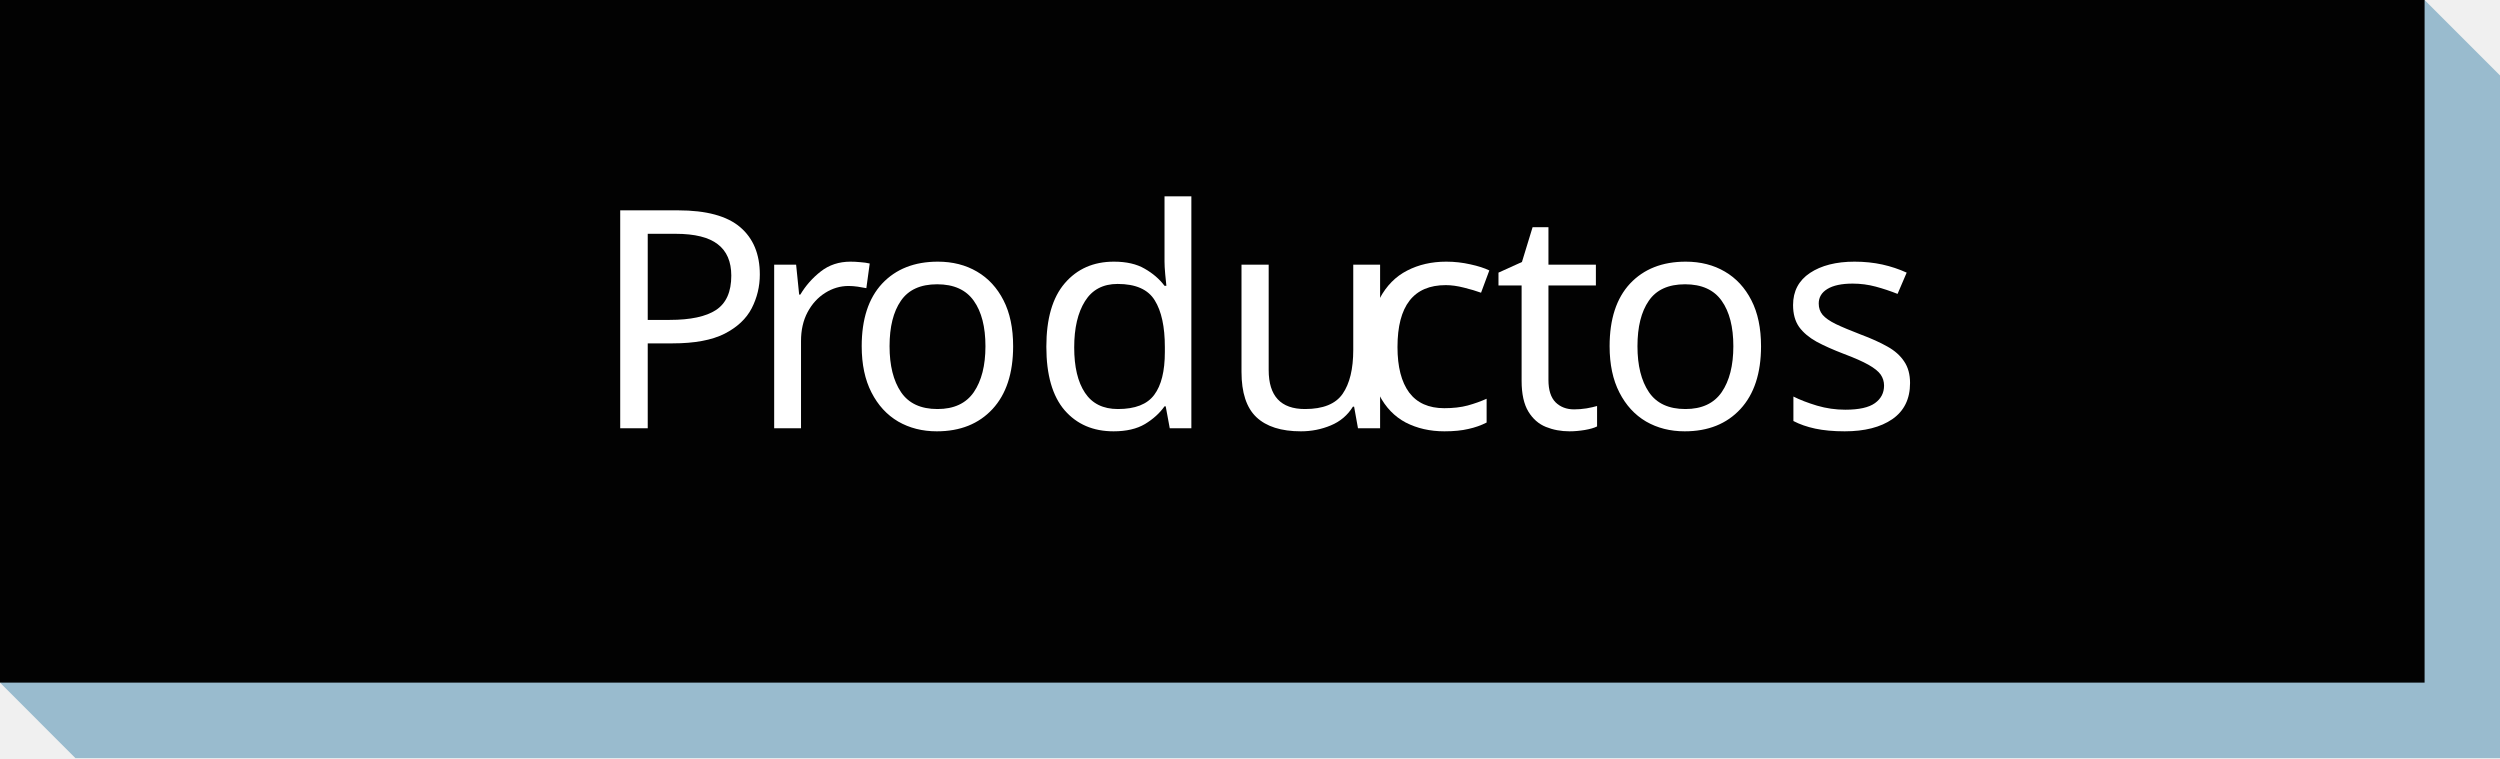
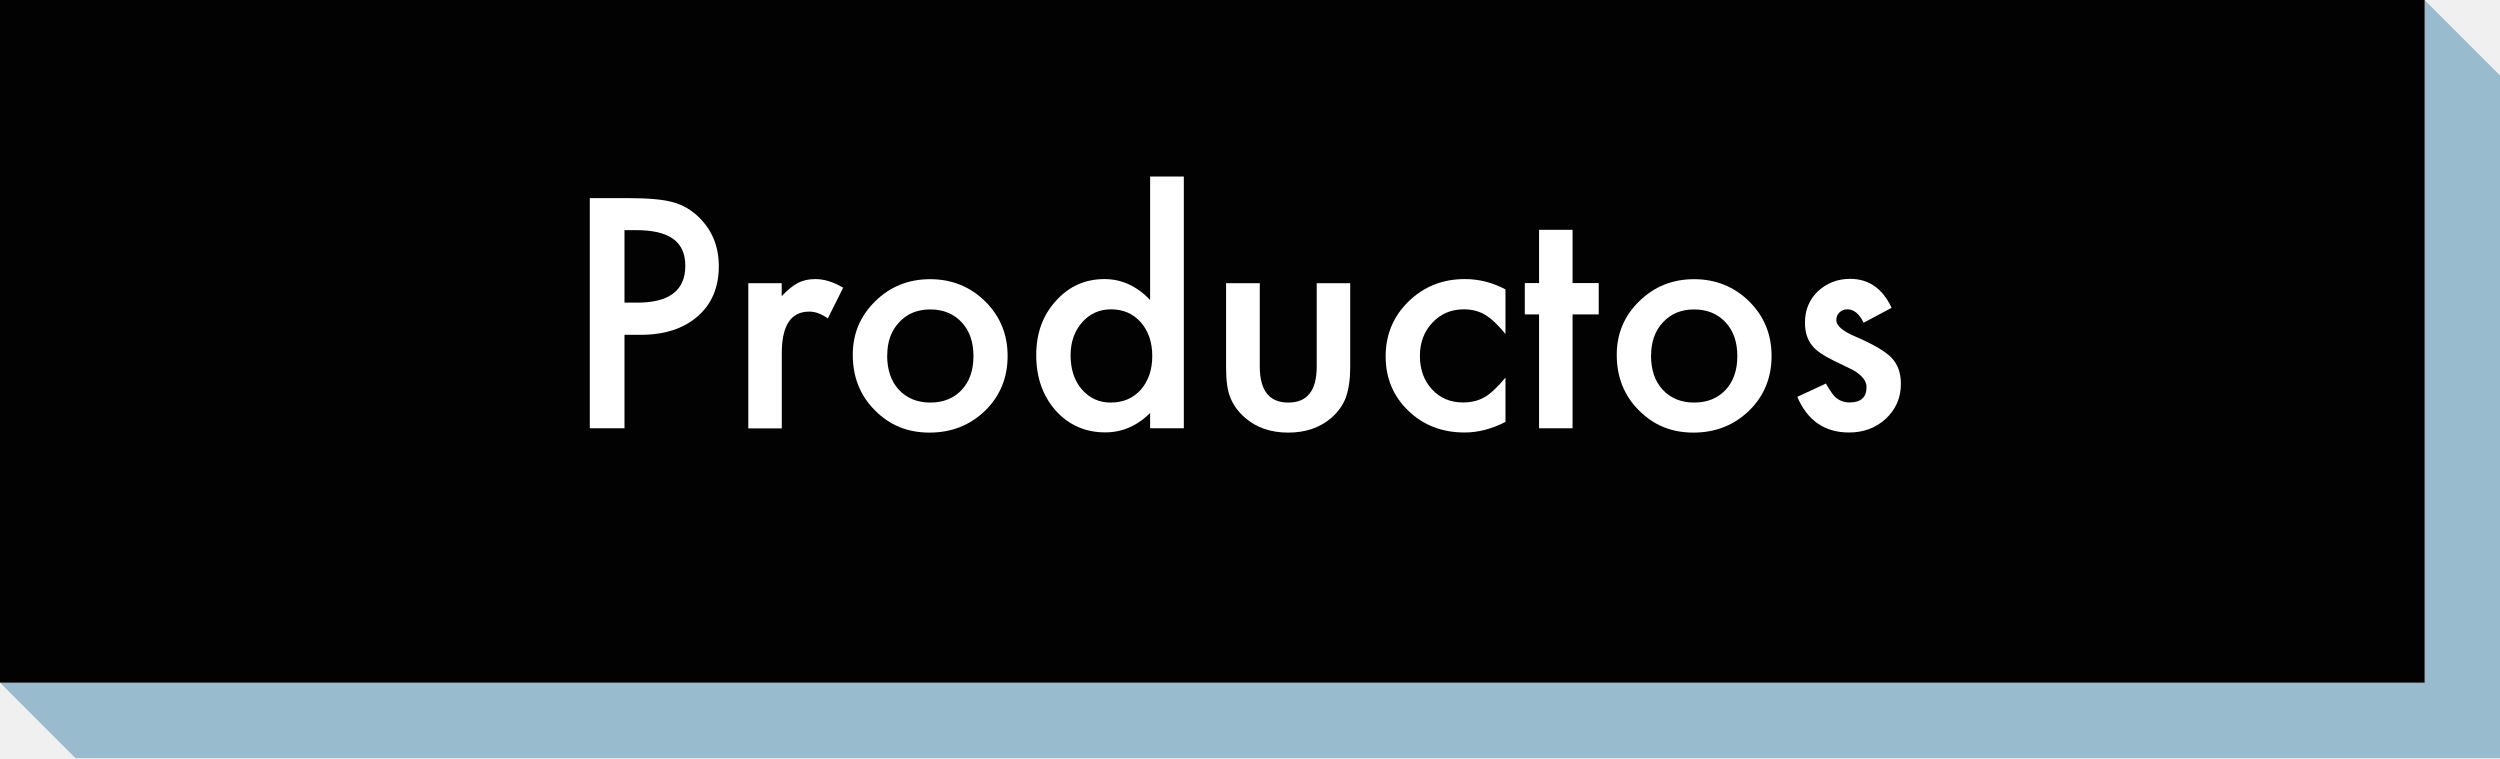
<svg xmlns="http://www.w3.org/2000/svg" viewBox="0 0 231.39 70.17">
  <defs>
    <style>
      .cls-1 {
        isolation: isolate;
      }

      .cls-2 {
        fill: #020202;
      }

      .cls-3 {
-         letter-spacing: 0em;
+         fill: #fff;
      }

      .cls-4 {
        fill: #99bbce;
        mix-blend-mode: multiply;
      }
- 
-       .cls-5 {
-         letter-spacing: 0em;
-       }
- 
-       .cls-6 {
-         fill: #fff;
-         font-family: Exo2-Regular, 'Exo2 Regular';
-         font-size: 28.25px;
-       }
- 
-       .cls-7 {
-         letter-spacing: -.02em;
-       }
- 
-       .cls-8 {
-         letter-spacing: 0em;
-       }
- 
-       .cls-9 {
-         letter-spacing: 0em;
-       }
- 
-       .cls-10 {
-         letter-spacing: .01em;
-       }
    </style>
  </defs>
  <g class="cls-1">
    <g id="Capa_2" data-name="Capa 2">
      <g id="Home">
-         <polygon class="cls-4" points="231.39 70.17 6.98 70.17 0 63.18 224.41 0 231.39 6.98 231.39 70.17" />
-         <rect class="cls-2" width="224.41" height="63.18" />
-         <text class="cls-6" transform="translate(54.67 39.64)">
-           <tspan class="cls-7" x="0" y="0">P</tspan>
-           <tspan class="cls-9" x="14.58" y="0">r</tspan>
-           <tspan class="cls-3" x="23.54" y="0">odu</tspan>
-           <tspan class="cls-10" x="70.55" y="0">c</tspan>
-           <tspan class="cls-8" x="83.57" y="0">t</tspan>
-           <tspan class="cls-5" x="92.76" y="0">os</tspan>
-         </text>
+         <g>
+           <polygon class="cls-4" points="231.39 70.17 6.98 70.17 0 63.18 224.41 0 231.39 6.98 231.39 70.17" />
+           <rect class="cls-2" width="224.41" height="63.18" />
+           <g>
+             <path class="cls-3" d="M57.8,30.99v8.65h-3.21v-21.3h3.64c1.78,0,3.13.12,4.04.37.92.25,1.73.72,2.43,1.41,1.22,1.2,1.83,2.7,1.83,4.52,0,1.95-.65,3.5-1.96,4.64-1.31,1.14-3.07,1.71-5.28,1.71h-1.49ZM57.8,28.01h1.2c2.95,0,4.43-1.14,4.43-3.41s-1.52-3.3-4.57-3.3h-1.06v6.7Z" />
+             <path class="cls-3" d="M69.25,26.21h3.1v1.2c.57-.6,1.08-1.01,1.52-1.23.45-.23.98-.35,1.6-.35.82,0,1.67.27,2.57.8l-1.42,2.84c-.59-.42-1.16-.63-1.72-.63-1.69,0-2.54,1.28-2.54,3.84v6.97h-3.1v-13.44Z" />
+             <path class="cls-3" d="M78.93,32.83c0-1.94.69-3.59,2.08-4.95,1.39-1.36,3.08-2.04,5.08-2.04s3.71.69,5.1,2.06c1.38,1.37,2.07,3.05,2.07,5.05s-.69,3.7-2.08,5.06c-1.4,1.35-3.11,2.03-5.15,2.03s-3.7-.69-5.06-2.07c-1.36-1.36-2.04-3.07-2.04-5.13ZM82.11,32.88c0,1.34.36,2.41,1.08,3.19.74.79,1.71,1.19,2.91,1.19s2.18-.39,2.91-1.17,1.09-1.83,1.09-3.13-.36-2.35-1.09-3.13c-.74-.79-1.71-1.19-2.91-1.19s-2.15.4-2.88,1.19c-.74.79-1.1,1.81-1.1,3.06Z" />
+             <path class="cls-3" d="M106.45,16.34h3.12v23.3h-3.12v-1.41c-1.22,1.2-2.61,1.79-4.15,1.79-1.84,0-3.37-.67-4.58-2.01-1.21-1.37-1.81-3.08-1.81-5.13s.6-3.68,1.81-5.02c1.2-1.35,2.7-2.03,4.51-2.03,1.57,0,2.98.64,4.22,1.93v-11.42ZM99.09,32.88c0,1.29.34,2.34,1.03,3.15.71.82,1.6,1.23,2.68,1.23,1.15,0,2.08-.4,2.79-1.19.71-.82,1.06-1.86,1.06-3.12s-.35-2.3-1.06-3.12c-.71-.8-1.63-1.2-2.76-1.2-1.07,0-1.96.4-2.68,1.21-.71.82-1.06,1.83-1.06,3.04Z" />
+             <path class="cls-3" d="M116.6,26.21v7.71c0,2.23.88,3.34,2.64,3.34s2.63-1.11,2.63-3.34v-7.71h3.1v7.78c0,1.08-.13,2.01-.4,2.79-.26.7-.7,1.33-1.34,1.89-1.05.91-2.38,1.37-4,1.37s-2.94-.46-3.99-1.37c-.64-.56-1.1-1.19-1.37-1.89-.26-.62-.39-1.55-.39-2.79v-7.78h3.1Z" />
+             <path class="cls-3" d="M139.34,26.79v4.12c-.71-.86-1.34-1.46-1.9-1.78-.55-.33-1.2-.5-1.95-.5-1.17,0-2.14.41-2.91,1.23-.77.82-1.16,1.84-1.16,3.08s.37,2.29,1.12,3.1c.75.81,1.71,1.21,2.88,1.21.75,0,1.4-.16,1.97-.48.55-.31,1.2-.92,1.95-1.82v4.1c-1.26.65-2.52.98-3.78.98-2.08,0-3.82-.67-5.21-2.01-1.4-1.35-2.1-3.03-2.1-5.04s.71-3.7,2.12-5.08c1.42-1.38,3.15-2.07,5.21-2.07,1.32,0,2.57.32,3.75.95Z" />
+             <path class="cls-3" d="M145.55,29.1v10.54h-3.1v-10.54h-1.32v-2.9h1.32v-4.93h3.1v4.93h2.42v2.9h-2.42Z" />
+             <path class="cls-3" d="M149.64,32.83c0-1.94.69-3.59,2.08-4.95s3.08-2.04,5.08-2.04,3.71.69,5.1,2.06c1.38,1.37,2.07,3.05,2.07,5.05s-.69,3.7-2.08,5.06c-1.4,1.35-3.11,2.03-5.15,2.03s-3.7-.69-5.06-2.07c-1.36-1.36-2.04-3.07-2.04-5.13ZM152.81,32.88c0,1.34.36,2.41,1.08,3.19.74.79,1.71,1.19,2.91,1.19s2.18-.39,2.91-1.17,1.09-1.83,1.09-3.13-.36-2.35-1.09-3.13c-.74-.79-1.71-1.19-2.91-1.19s-2.15.4-2.88,1.19c-.74.79-1.1,1.81-1.1,3.06Z" />
+             <path class="cls-3" d="M175.06,28.5l-2.57,1.37c-.4-.83-.91-1.24-1.5-1.24-.29,0-.53.09-.73.28-.2.19-.3.43-.3.72,0,.52.6,1.03,1.79,1.53,1.65.71,2.75,1.36,3.33,1.96.57.6.86,1.4.86,2.41,0,1.3-.48,2.38-1.43,3.26-.93.83-2.05,1.24-3.37,1.24-2.25,0-3.85-1.1-4.79-3.3l2.65-1.23c.37.64.65,1.05.84,1.23.38.35.83.52,1.35.52,1.05,0,1.57-.48,1.57-1.43,0-.55-.41-1.07-1.21-1.55-.31-.16-.62-.31-.94-.46-.31-.15-.63-.3-.95-.46-.9-.44-1.54-.88-1.9-1.32-.47-.56-.7-1.28-.7-2.17,0-1.17.4-2.13,1.2-2.9.82-.76,1.81-1.15,2.98-1.15,1.72,0,3,.89,3.83,2.66Z" />
+           </g>
+         </g>
      </g>
    </g>
  </g>
</svg>
